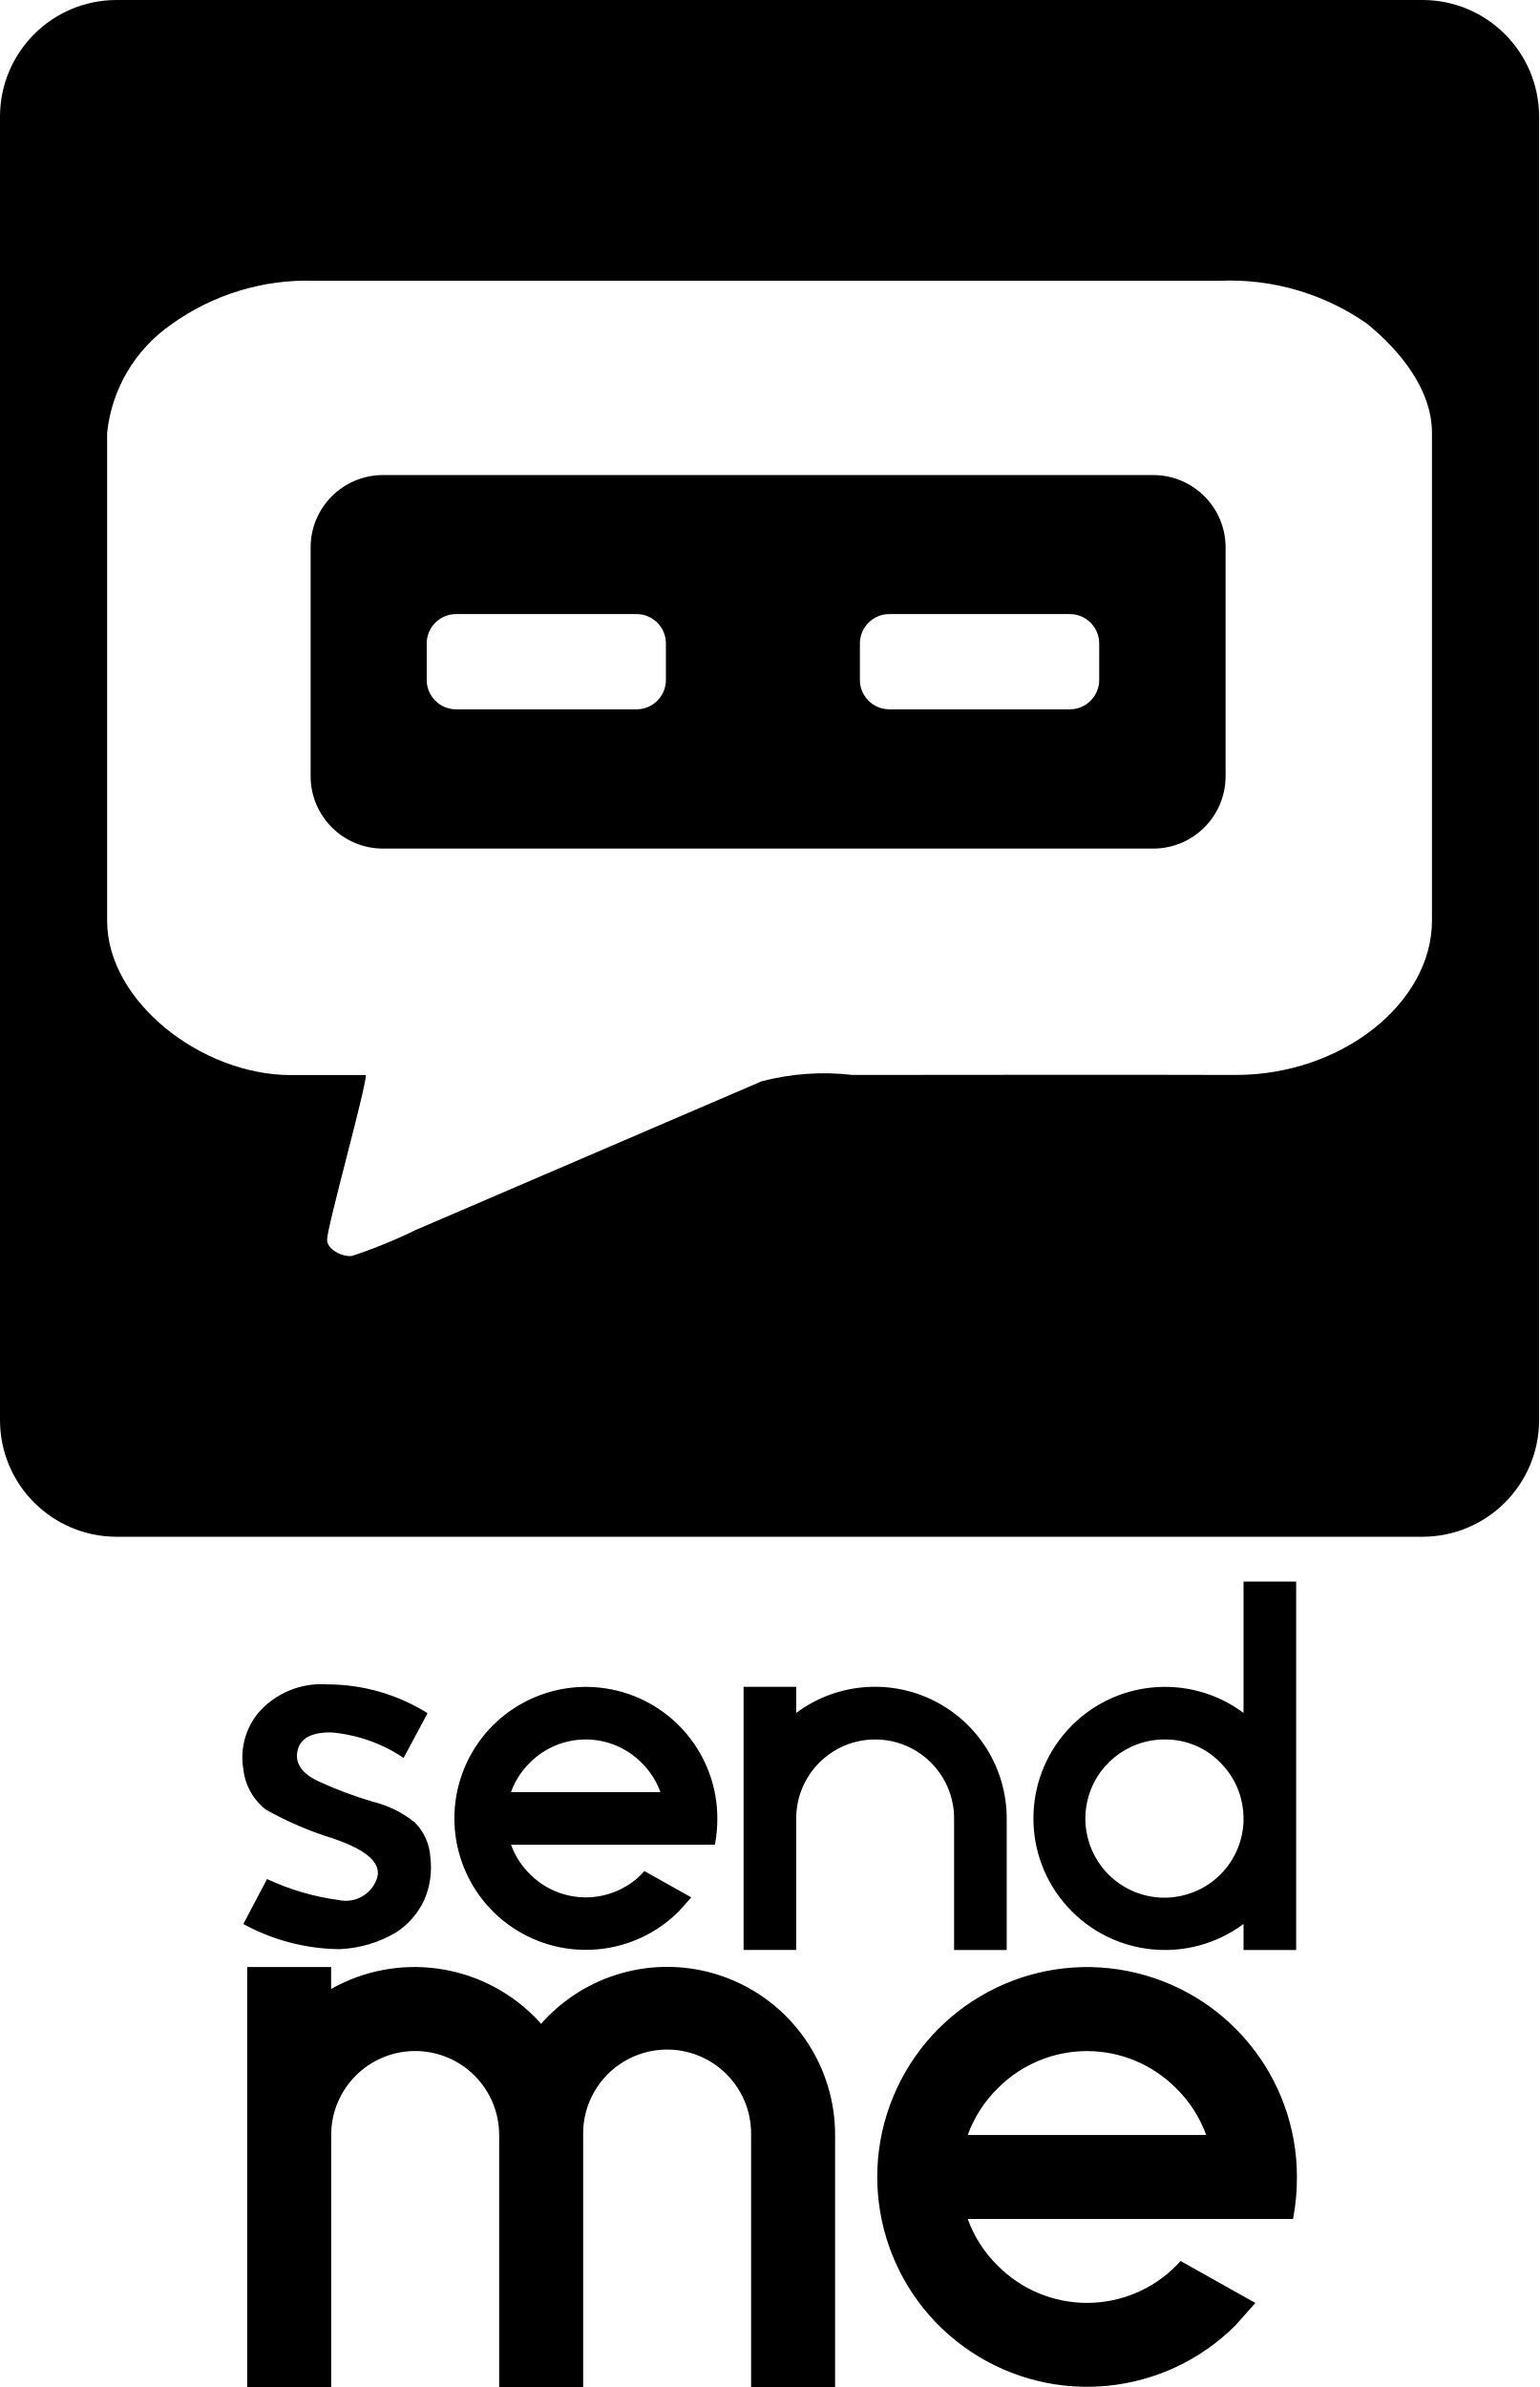
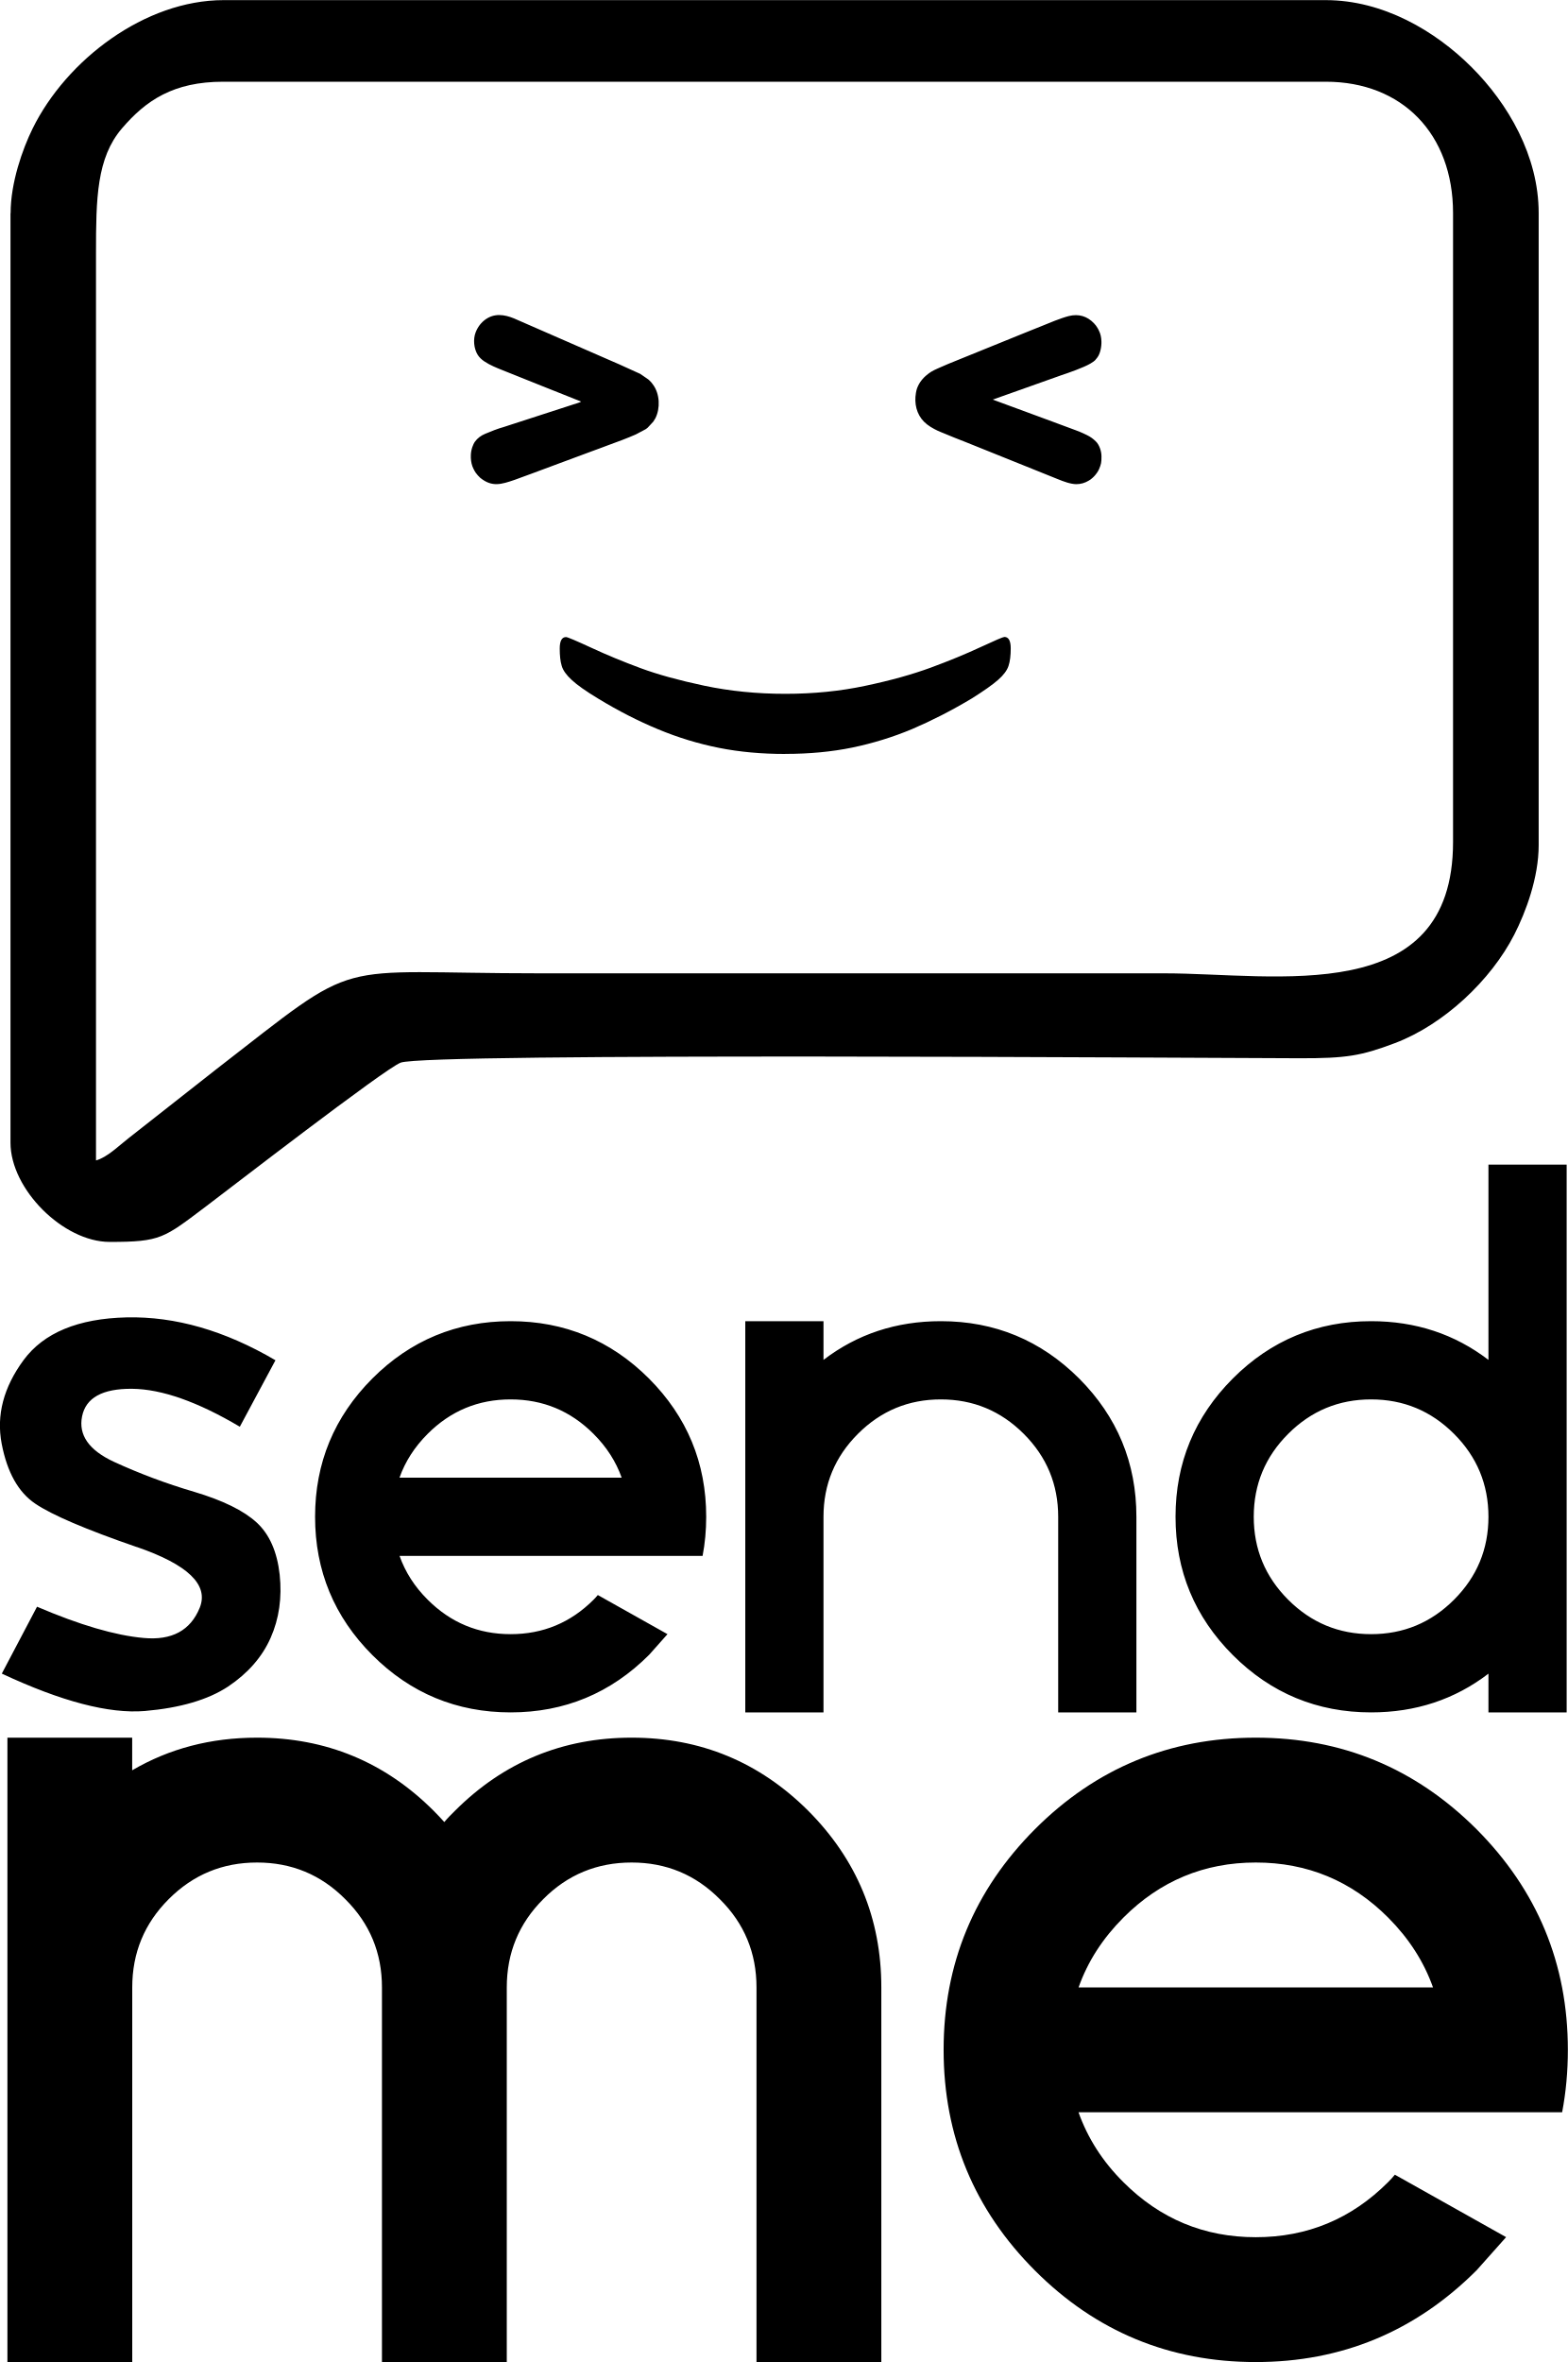
- <svg xmlns="http://www.w3.org/2000/svg" viewBox="0 0 59.022 91.533">
-   <path fill-rule="evenodd" d="M4.461 0h50.1a4.474 4.474 0 0 1 4.461 4.461v50.007a4.474 4.474 0 0 1-4.461 4.461h-50.1A4.474 4.474 0 0 1 0 54.468V4.461A4.474 4.474 0 0 1 4.461 0Zm-.353 16.6v18.711c0 3.081 3.612 5.914 7.046 5.914h2.878c-.016.578-1.489 5.818-1.489 6.319 0 .347.549.663.955.618a19.83 19.83 0 0 0 2.452-1l13.263-5.7a9.464 9.464 0 0 1 3.474-.242c4.894 0 9.792-.015 14.686 0 4.077.012 7.541-2.759 7.541-5.915V16.6c0-1.654-1.214-3.151-2.5-4.195a9.18 9.18 0 0 0-5.633-1.639H12.046a8.909 8.909 0 0 0-5.484 1.68A5.785 5.785 0 0 0 4.108 16.6Zm10.572 1.617h29.556A2.776 2.776 0 0 1 47 20.985v8.787a2.776 2.776 0 0 1-2.768 2.768H14.68a2.776 2.776 0 0 1-2.768-2.768v-8.787a2.776 2.776 0 0 1 2.768-2.768Zm19.42 5.331h6.929a1.127 1.127 0 0 1 1.124 1.124v1.4a1.127 1.127 0 0 1-1.12 1.128H34.1a1.127 1.127 0 0 1-1.124-1.124v-1.4a1.127 1.127 0 0 1 1.124-1.128Zm-16.616 0h6.929a1.127 1.127 0 0 1 1.124 1.124v1.4a1.127 1.127 0 0 1-1.12 1.128h-6.929a1.127 1.127 0 0 1-1.124-1.124v-1.4a1.127 1.127 0 0 1 1.124-1.128Z" data-name="Trazado 3" />
-   <path d="M9.477 75.429h3.221v.841a6.5 6.5 0 0 1 7.777 1.044c.1.1.187.192.275.292.083-.1.176-.192.275-.292a6.441 6.441 0 0 1 11 4.557v9.662h-3.221v-9.662a3.221 3.221 0 1 0-6.441 0v9.662h-3.221v-9.662a3.221 3.221 0 1 0-6.442 0v9.662H9.479v-16.1Zm36.78 6.441a4.809 4.809 0 0 0-1.16-1.8 4.817 4.817 0 0 0-6.826 0 4.811 4.811 0 0 0-1.16 1.8h9.141Zm-.984 4.831 2.869 1.61-.758.852a8.047 8.047 0 1 1 2.352-5.683 8.54 8.54 0 0 1-.148 1.61H37.111a4.768 4.768 0 0 0 1.16 1.8 4.817 4.817 0 0 0 6.826 0c.066-.066.121-.126.176-.192ZM12.818 70.512a13.043 13.043 0 0 1-2.621-1.119 2.272 2.272 0 0 1-.864-1.543 2.691 2.691 0 0 1 .565-2.16 3.2 3.2 0 0 1 2.659-1.1 7.252 7.252 0 0 1 3.84 1.105l-.919 1.715a5.861 5.861 0 0 0-2.779-.978q-1.147-.01-1.291.713c-.1.479.175.871.823 1.171a15.4 15.4 0 0 0 2.073.775 4.147 4.147 0 0 1 1.6.789 2.065 2.065 0 0 1 .6 1.347 3.132 3.132 0 0 1-.234 1.629 2.954 2.954 0 0 1-1.1 1.257 4.621 4.621 0 0 1-2.149.63 7.834 7.834 0 0 1-3.689-.964l.909-1.725a9.495 9.495 0 0 0 2.748.806 1.263 1.263 0 0 0 1.45-.782q.351-.884-1.622-1.564Zm12.508-1.791a3.012 3.012 0 0 0-.727-1.13 3.018 3.018 0 0 0-4.277 0 3.016 3.016 0 0 0-.727 1.13Zm-.616 3.027 1.8 1.009-.475.534a5.042 5.042 0 1 1 1.474-3.561 5.33 5.33 0 0 1-.093 1.009h-7.818a2.982 2.982 0 0 0 .727 1.13 3.018 3.018 0 0 0 4.277 0c.039-.041.073-.079.107-.12Zm11.878-2.018a3.027 3.027 0 0 0-6.054 0v5.045h-2.018V64.684h2.018v1a5.052 5.052 0 0 1 8.072 4.047v5.045h-2.018Zm8.073-3.027a3.033 3.033 0 1 0 2.139.888 2.917 2.917 0 0 0-2.14-.887Zm3.027 7.074a5.045 5.045 0 1 1 0-8.093v-5.035h2.018v14.127h-2.018v-1Z" />
+ <svg xmlns="http://www.w3.org/2000/svg" fill-rule="evenodd" clip-rule="evenodd" image-rendering="optimizeQuality" shape-rendering="geometricPrecision" text-rendering="geometricPrecision" viewBox="0 0 260.01 391.6">
+   <path fill-rule="nonzero" d="M1.22 288.09h20.7v5.41c6.15-3.6 13.04-5.41 20.7-5.41 11.45 0 21.23 4.06 29.29 12.12.64.64 1.2 1.24 1.77 1.87.53-.64 1.13-1.24 1.77-1.87 8.06-8.06 17.84-12.12 29.29-12.12s21.2 4.06 29.29 12.12c8.05 8.09 12.12 17.84 12.12 29.29v62.11h-20.7V329.5c0-5.72-2.01-10.6-6.08-14.63-4.03-4.06-8.9-6.08-14.63-6.08-5.72 0-10.63 2.01-14.66 6.08-4.03 4.03-6.04 8.9-6.04 14.63v62.11h-20.7V329.5c0-5.72-2.01-10.6-6.08-14.63-4.03-4.06-8.9-6.08-14.63-6.08-5.72 0-10.6 2.01-14.66 6.08-4.03 4.03-6.04 8.9-6.04 14.63v62.11H1.23V288.09zm236.42 41.41c-1.52-4.27-3.99-8.12-7.45-11.59-6.08-6.08-13.39-9.12-21.94-9.12s-15.86 3.04-21.94 9.12c-3.46 3.46-5.94 7.31-7.45 11.59h58.79zm-6.32 31.05 18.44 10.35-4.88 5.48c-10.14 10.14-22.36 15.23-36.64 15.23-14.27 0-26.5-5.05-36.6-15.16-10.1-10.1-15.16-22.33-15.16-36.6 0-14.27 5.05-26.46 15.16-36.6 10.1-10.1 22.33-15.16 36.6-15.16 14.27 0 26.46 5.05 36.6 15.16 10.1 10.14 15.16 22.33 15.16 36.6 0 3.6-.32 7.03-.95 10.35h-80.2c1.52 4.27 3.99 8.16 7.45 11.59 6.08 6.08 13.39 9.12 21.94 9.12s15.86-3.04 21.94-9.12c.42-.42.78-.81 1.13-1.24zM22.69 256.49c-8.46-2.92-14.06-5.31-16.85-7.2-2.79-1.88-4.65-5.18-5.56-9.92-.91-4.74.31-9.36 3.63-13.88 3.34-4.52 9.03-6.89 17.09-7.08 8.06-.18 16.29 2.19 24.68 7.11l-5.91 11.02c-6.99-4.14-12.95-6.24-17.86-6.29-4.91-.04-7.68 1.48-8.3 4.58-.62 3.08 1.13 5.6 5.29 7.53 4.14 1.9 8.59 3.59 13.33 4.98 4.74 1.42 8.17 3.1 10.32 5.07 2.13 1.95 3.41 4.85 3.83 8.66.4 3.81-.09 7.28-1.5 10.47-1.4 3.17-3.76 5.87-7.06 8.08-3.32 2.19-7.93 3.54-13.81 4.05-5.91.49-13.81-1.57-23.71-6.2l5.84-11.09c7.08 3.03 12.97 4.76 17.67 5.18 4.69.44 7.79-1.24 9.32-5.03 1.51-3.79-1.97-7.13-10.43-10.05zm80.4-11.51c-.95-2.68-2.5-5.09-4.67-7.26-3.81-3.81-8.39-5.71-13.75-5.71-5.36 0-9.94 1.9-13.75 5.71-2.17 2.17-3.72 4.58-4.67 7.26h36.84zm-3.96 19.46 11.56 6.49-3.05 3.43c-6.35 6.35-14.01 9.54-22.96 9.54-8.94 0-16.6-3.17-22.93-9.5-6.33-6.33-9.5-13.99-9.5-22.93s3.17-16.58 9.5-22.93c6.33-6.33 13.99-9.5 22.93-9.5s16.58 3.17 22.93 9.5c6.33 6.35 9.5 13.99 9.5 22.93 0 2.26-.2 4.41-.6 6.49H66.26c.95 2.68 2.5 5.11 4.67 7.26 3.81 3.81 8.39 5.71 13.75 5.71 5.36 0 9.94-1.9 13.75-5.71.27-.27.49-.51.71-.78zm76.35-12.97c0-5.36-1.9-9.94-5.71-13.75-3.81-3.81-8.39-5.71-13.75-5.71-5.36 0-9.94 1.9-13.75 5.71-3.81 3.81-5.71 8.39-5.71 13.75v32.43h-12.97v-64.86h12.97v6.42c5.58-4.27 12.06-6.42 19.46-6.42 8.94 0 16.58 3.17 22.93 9.5 6.33 6.35 9.5 13.99 9.5 22.93v32.43h-12.97v-32.43zm51.89-19.46c-5.36 0-9.94 1.9-13.75 5.71-3.81 3.81-5.71 8.39-5.71 13.75 0 5.36 1.9 9.94 5.71 13.75 3.81 3.81 8.39 5.71 13.75 5.71 5.36 0 9.94-1.9 13.75-5.71 3.81-3.81 5.71-8.39 5.71-13.75 0-5.36-1.9-9.94-5.71-13.75-3.81-3.81-8.39-5.71-13.75-5.71zm19.46 45.47c-5.58 4.27-12.06 6.42-19.46 6.42-8.94 0-16.6-3.17-22.93-9.5-6.33-6.33-9.5-13.99-9.5-22.93s3.17-16.58 9.5-22.93c6.33-6.33 13.99-9.5 22.93-9.5 7.39 0 13.88 2.15 19.46 6.42v-32.37h12.97v90.81h-12.97v-6.42zM1.74 35.34v154.11c0 7.71 8.75 16.45 16.45 16.45 8.52 0 8.98-.63 16.01-5.92 3.5-2.63 29.56-22.78 32.24-23.8 4.43-1.69 132.94-.76 149.12-.73 7.67.01 10.12-.38 15.76-2.51 8.09-3.06 15.91-10.39 19.79-17.98 1.92-3.76 4.05-9.46 4.05-14.84V35.35c0-9.51-5.08-18.18-11.12-24.21C238 5.1 229.33.02 219.83.02H37.09C24.02.02 11 9.94 5.4 21.33c-1.67 3.4-3.64 8.95-3.64 14.03zm14.18 157.03V41.92c0-9.03.11-15.74 4.3-20.63 3.98-4.65 8.55-7.74 16.79-7.74h182.85c12.69 0 21.1 8.68 21.1 21.78v104.26c0 27.64-29.33 21.78-47.95 21.78H89.44c-35.41 0-28.96-3.15-53.61 15.93l-14.52 11.41c-1.65 1.28-3.52 3.16-5.39 3.68zM130.22 125c-3.91 0-7.57-.33-10.99-1.01-3.41-.68-6.78-1.7-10.09-3.08-3.31-1.37-6.63-3.07-9.95-5.09-2.02-1.22-3.48-2.25-4.37-3.08-.9-.82-1.46-1.61-1.67-2.35-.23-.74-.33-1.7-.33-2.87 0-1.26.35-1.9 1.05-1.9.24 0 1.65.6 4.23 1.79 2.58 1.2 5.29 2.31 8.12 3.36 2.83 1.05 6.35 2.02 10.59 2.92 4.23.89 8.7 1.34 13.42 1.34 4.68 0 9.1-.44 13.27-1.33 4.19-.88 7.8-1.89 10.87-3.02 3.06-1.13 5.81-2.26 8.23-3.39 2.43-1.13 3.75-1.69 3.96-1.69.7 0 1.05.64 1.05 1.9 0 1.2-.12 2.17-.37 2.91-.24.73-.82 1.52-1.73 2.31-.92.81-2.37 1.83-4.36 3.08-3.43 2.05-6.74 3.73-9.91 5.08-3.18 1.33-6.48 2.35-9.91 3.06-3.41.7-7.12 1.05-11.1 1.05zm48.26-44.73c.74 0 1.43-.2 2.04-.57.1-.06.23-.14.32-.2.21-.16.37-.3.56-.49.3-.3.7-.85.86-1.23.35-.85.4-1.11.4-2.11 0-.87-.36-1.92-.93-2.48-.47-.46-.88-.76-1.49-1.06l-.59-.28c-.4-.2-.79-.33-1.21-.5l-3.13-1.16c-.21-.07-.43-.17-.64-.24l-10.04-3.7 10.67-3.79c.22-.08.42-.15.64-.23 1.22-.4 3.76-1.29 4.88-1.95l.51-.33c.3-.22.22-.18.44-.43.28-.32.47-.63.62-1.09.15-.45.24-.97.26-1.5v-.34c-.02-.62-.14-1.23-.39-1.72-.06-.13-.11-.22-.17-.35-.07-.13-.13-.2-.2-.32-.23-.37-.17-.23-.35-.45-.05-.07-.06-.08-.12-.15-1.13-1.18-2.55-1.61-4.18-1.2-1.34.34-3.35 1.18-4.63 1.71-1.17.49-2.45.96-3.63 1.46l-11.73 4.76c-.31.13-.61.25-.9.39-.14.07-.28.12-.44.19-.15.06-.28.13-.43.19-.9.4-1.24.6-1.96 1.21-.42.36-.88.91-1.14 1.4-.25.48-.39.82-.49 1.43-.3 1.74.09 3.52 1.35 4.79.63.63 1.47 1.11 2.3 1.5.3.15.6.24.91.38.83.37 2.76 1.12 3.63 1.46 1.23.49 2.41.97 3.63 1.46l11.76 4.73c.86.35 2.07.81 3.03.81zM96.34 66.6c-.07.1-1.09.39-1.23.44-.44.15-.85.27-1.29.42l-8.98 2.91c-.44.12-.85.3-1.29.42-.93.25-2.21.75-3.11 1.14-.67.28-1.27.72-1.69 1.31-.16.22-.33.61-.42.87-.14.4-.23.85-.25 1.32v.5c.03.64.17 1.27.43 1.78.12.25.23.45.38.67.13.2.57.7.76.85 1.96 1.58 3.5 1.07 5.68.33l2.76-1.01c.62-.24 1.21-.44 1.83-.68.62-.24 1.21-.45 1.83-.68.29-.11.61-.23.91-.34.3-.12.6-.22.92-.34l4.58-1.7c.83-.28 1.88-.71 2.75-1.02 1.33-.47 3.23-1.19 4.52-1.76l1.64-.87c.12-.09.25-.17.35-.27l.91-.98.36-.58c.82-1.64.75-4.03-.42-5.59-.33-.44-.22-.3-.6-.69-.08-.08-.08-.08-.17-.15l-1.32-.91-3.5-1.59c-.6-.26-1.16-.52-1.77-.77l-15.1-6.59c-1.51-.7-3.24-1.22-4.85-.36-.98.53-1.69 1.39-2.09 2.44-.43 1.12-.3 2.63.33 3.68.28.46.69.83 1.14 1.13.92.61 1.97 1.04 3.06 1.47 2.17.87 4.31 1.73 6.47 2.59l6.48 2.58z" />
</svg>
